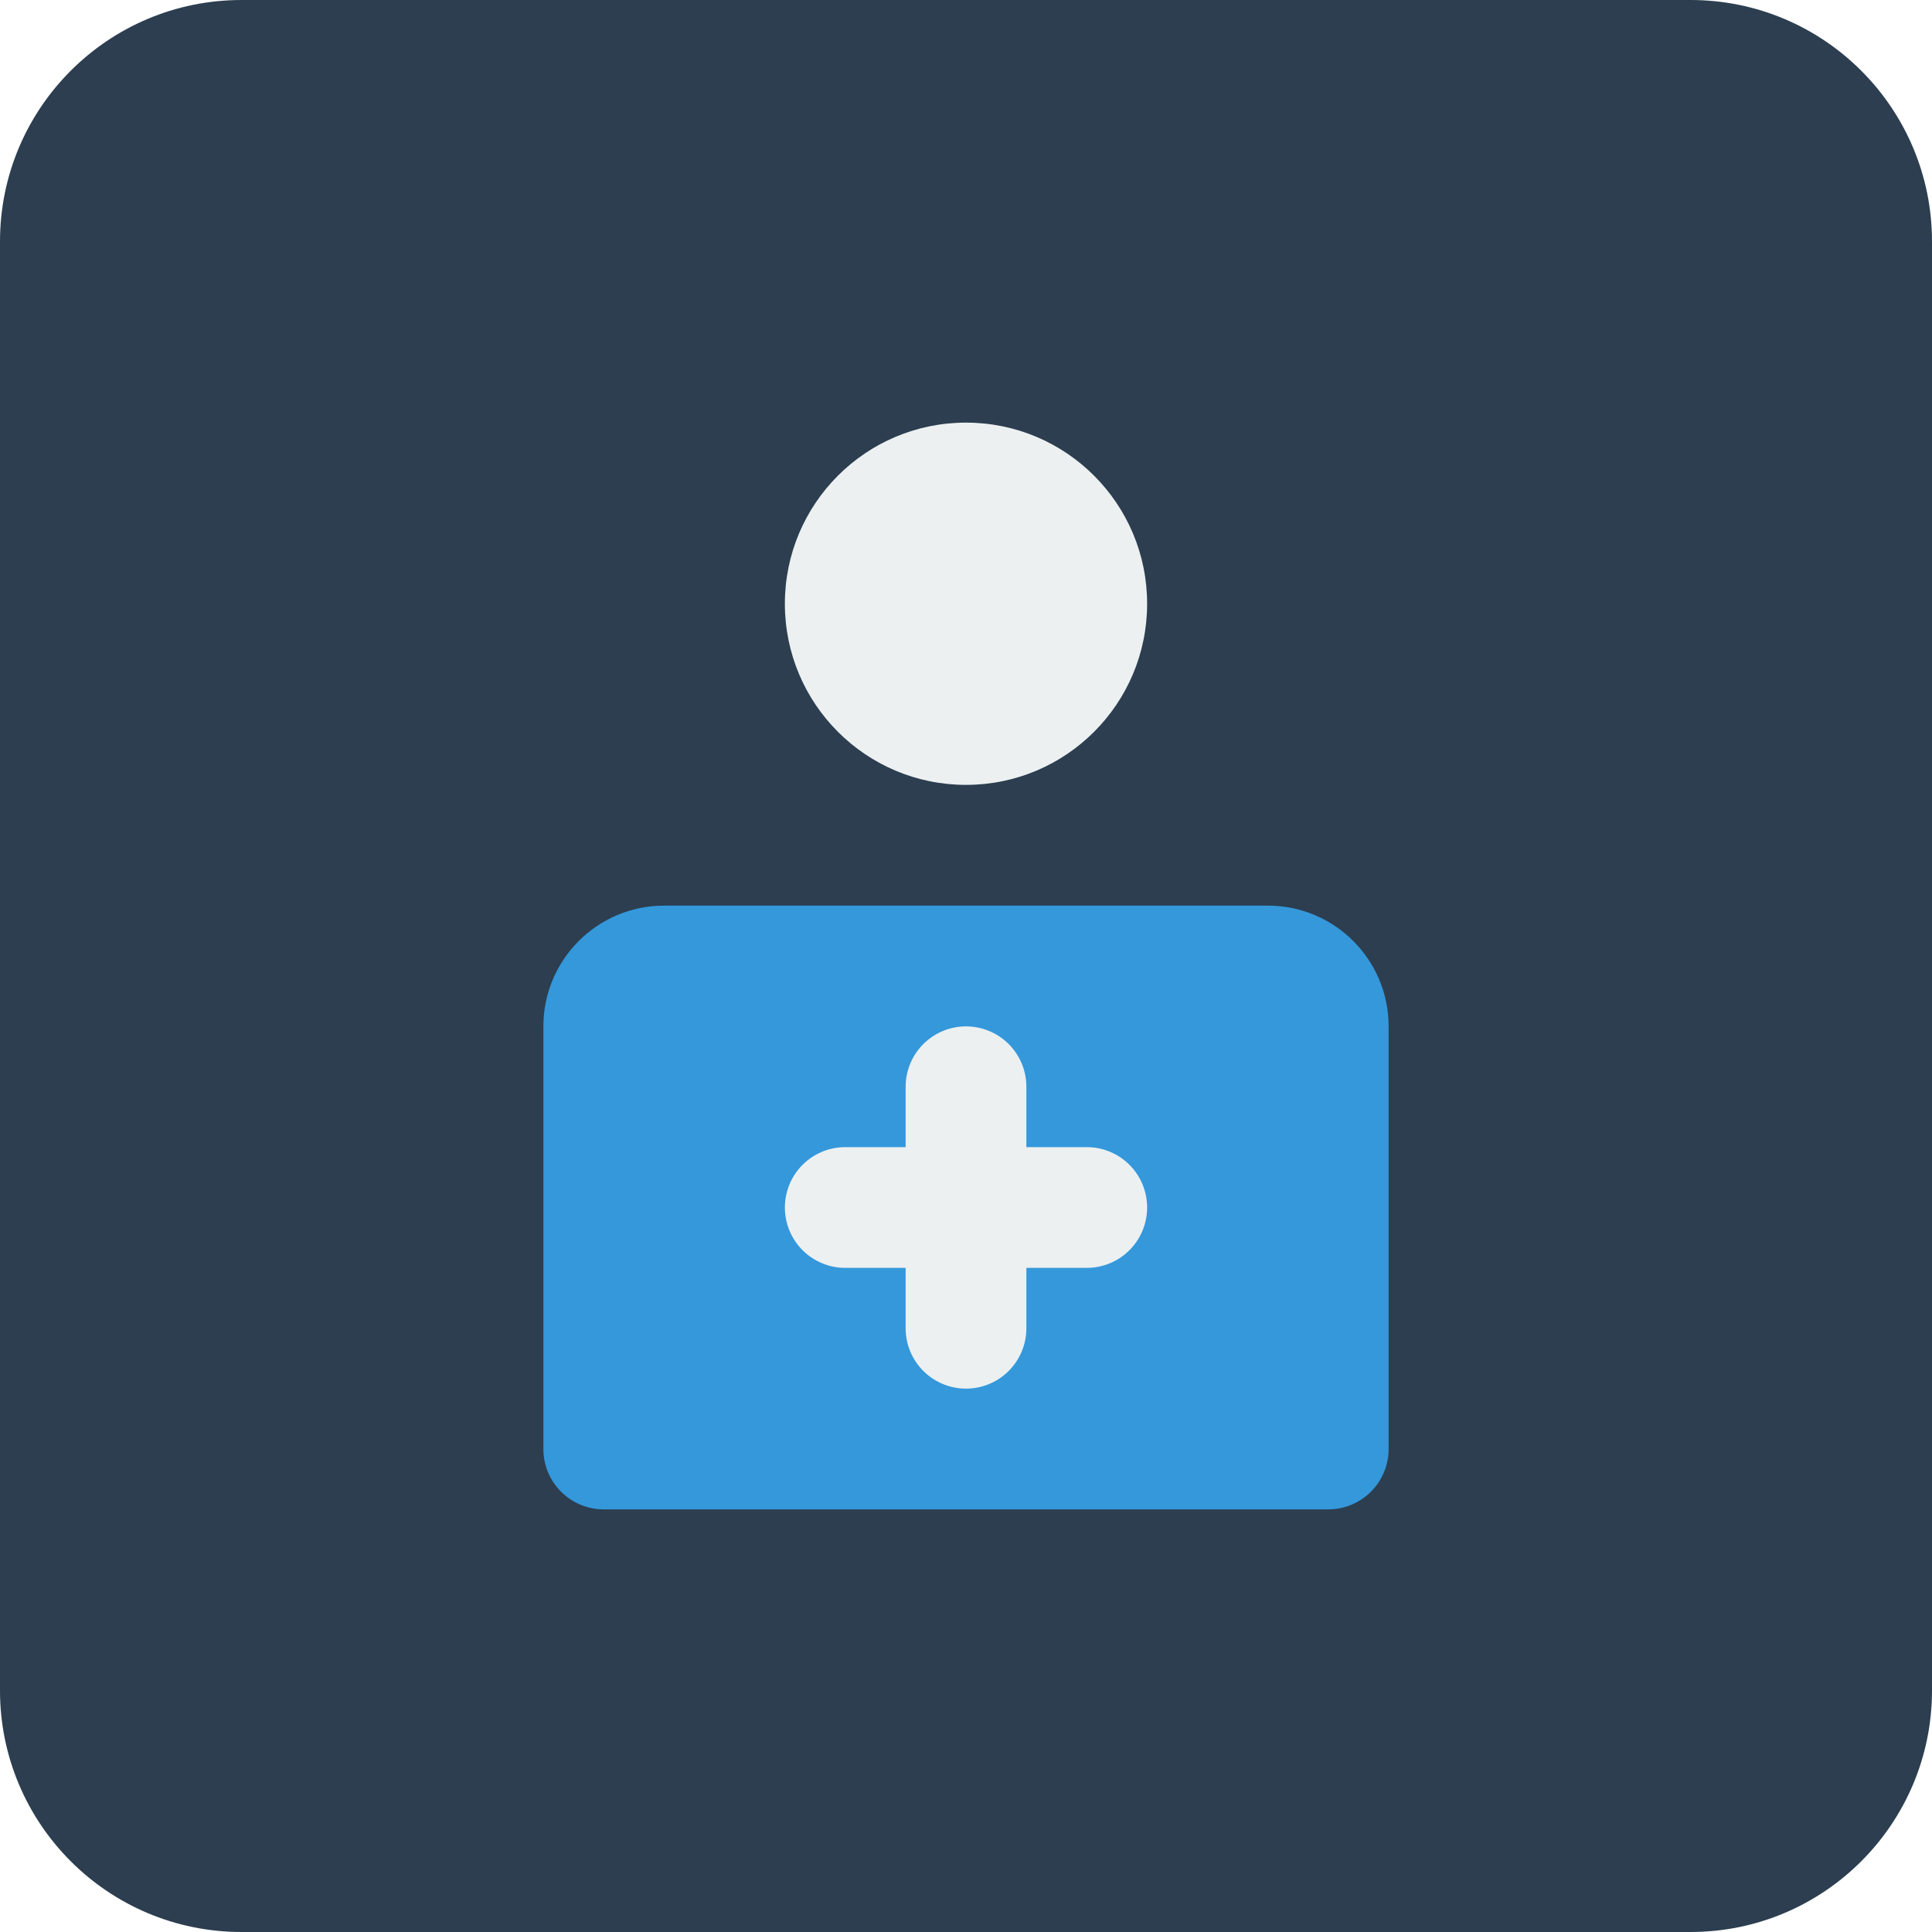
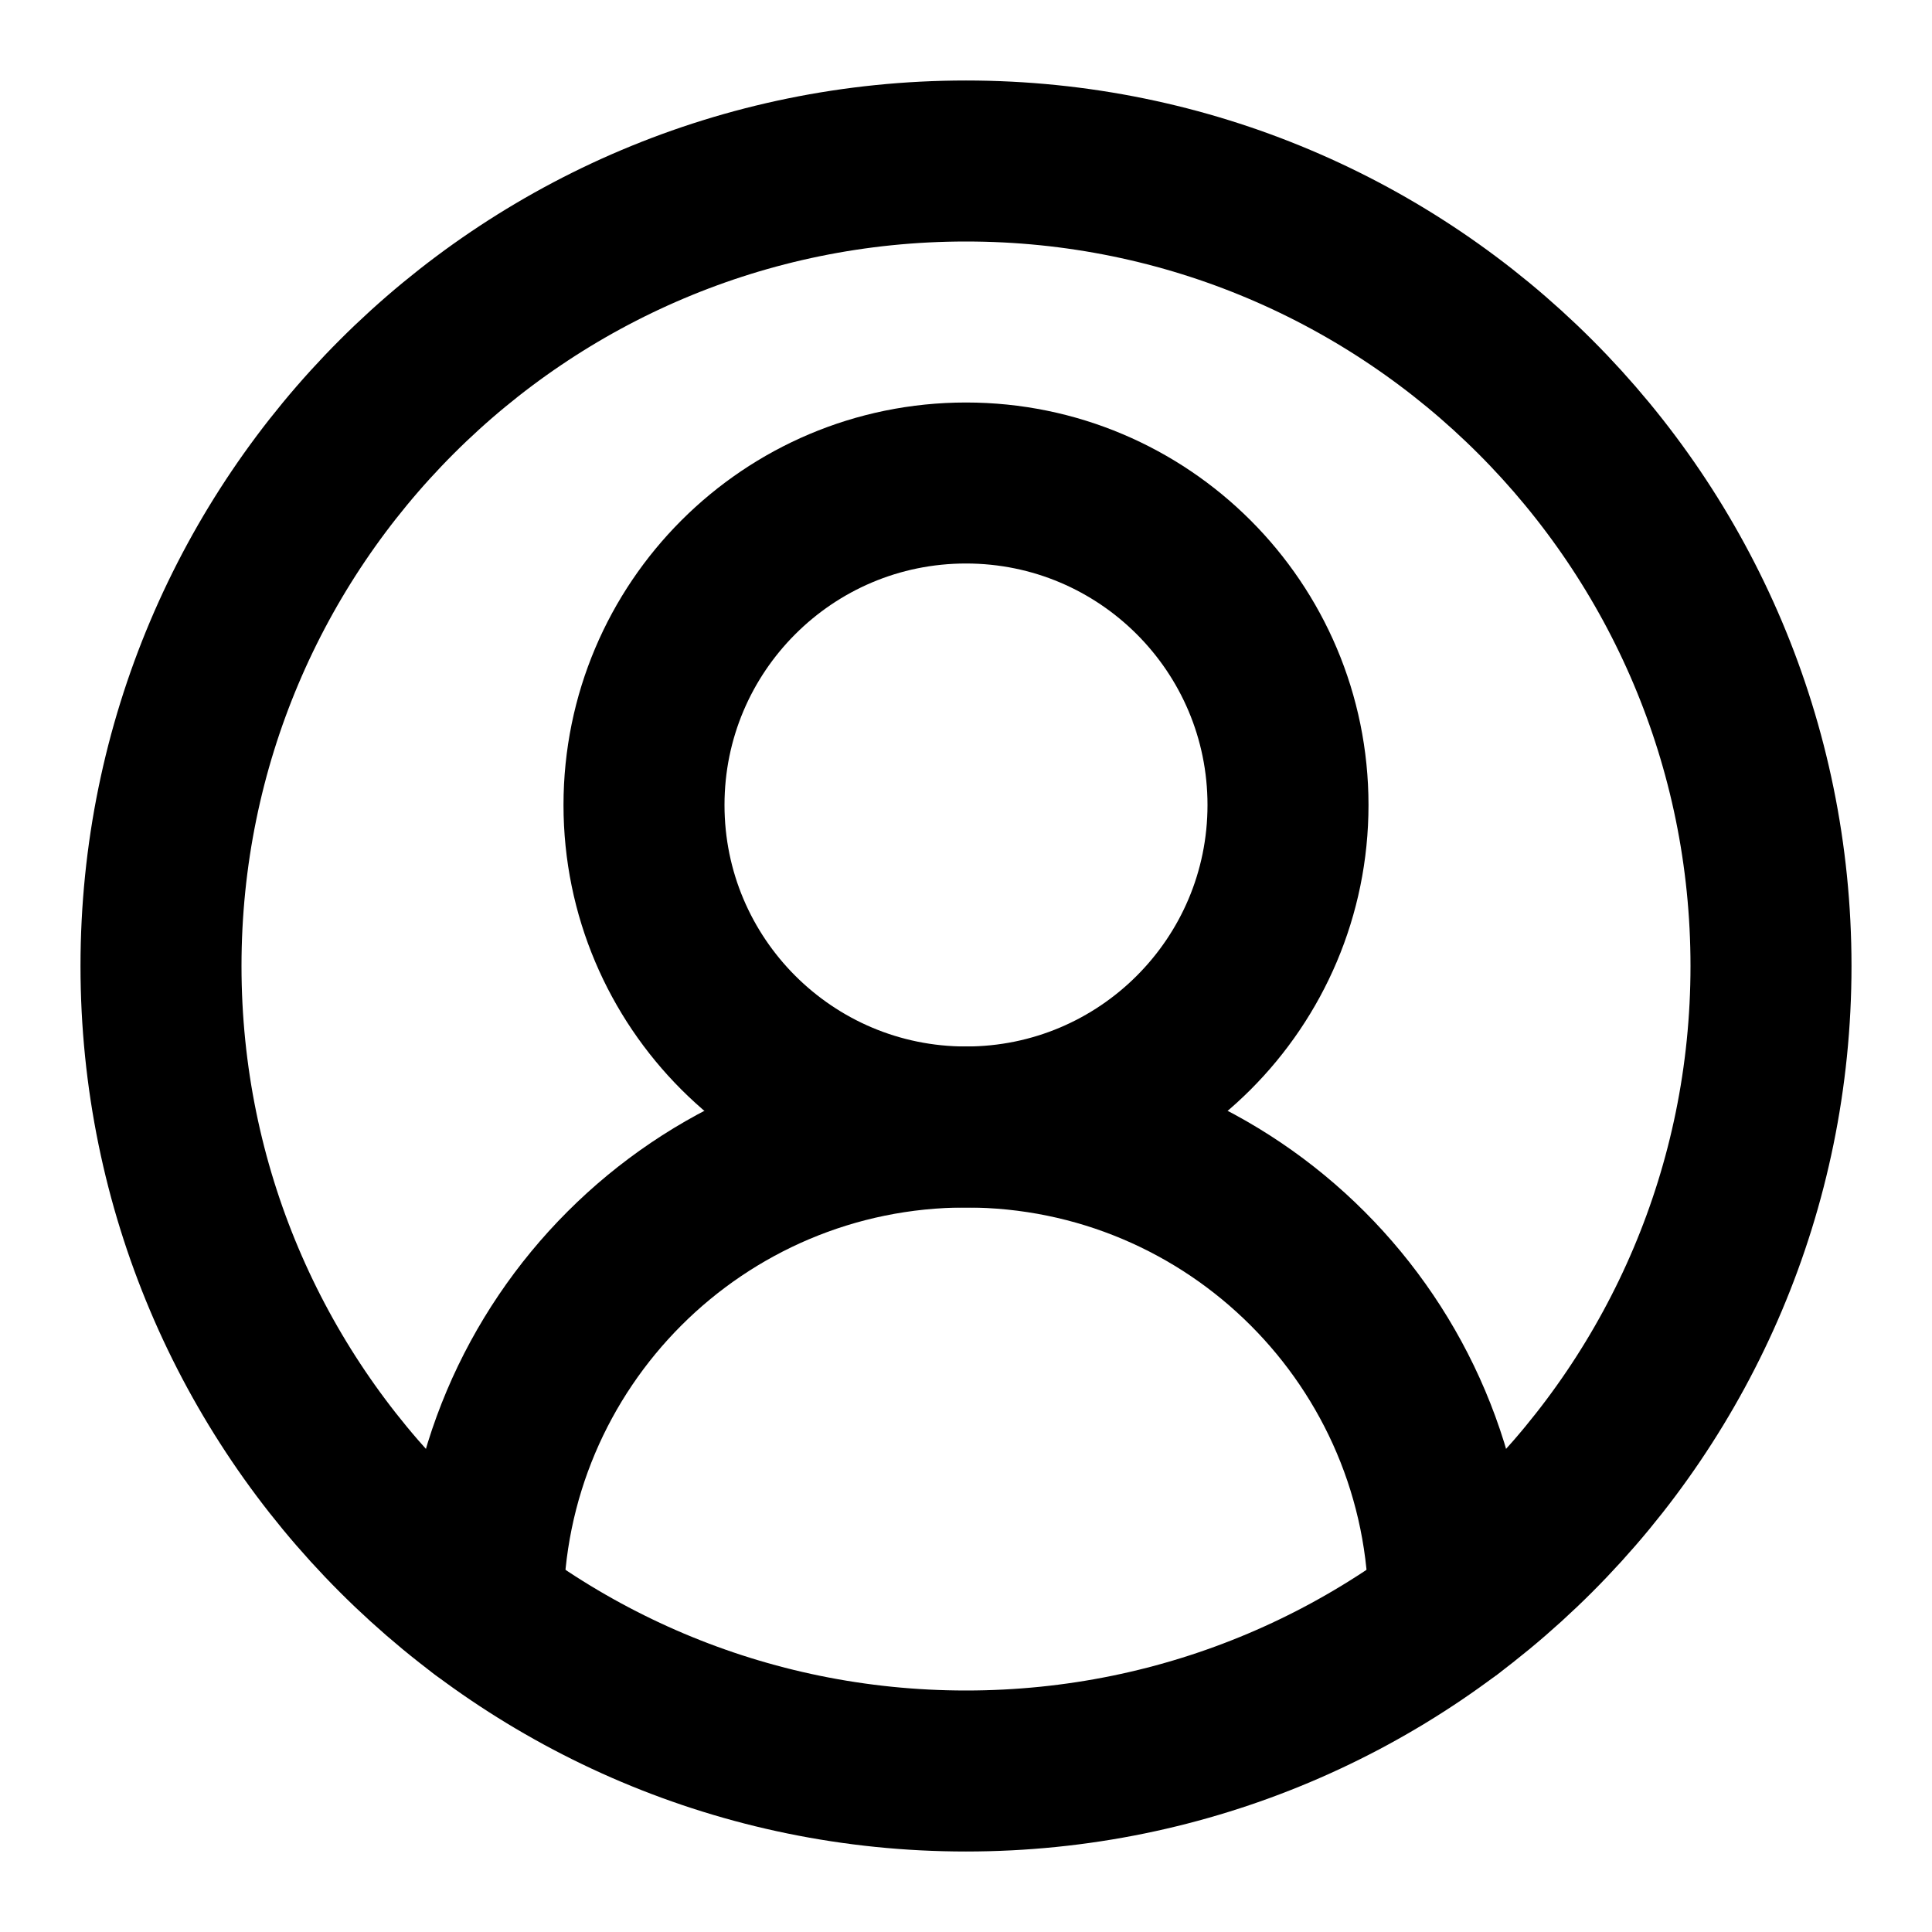
- <svg xmlns="http://www.w3.org/2000/svg" width="64" height="64" viewBox="0 0 64 64" fill="none">
-   <rect width="64" height="64" rx="8" fill="#2C3E50" />
-   <path d="M32 26C35.314 26 38 23.314 38 20C38 16.686 35.314 14 32 14C28.686 14 26 16.686 26 20C26 23.314 28.686 26 32 26Z" fill="#ECF0F1" />
-   <path d="M42 30H22C19.791 30 18 31.791 18 34V48C18 49.105 18.895 50 20 50H44C45.105 50 46 49.105 46 48V34C46 31.791 44.209 30 42 30Z" fill="#3498DB" />
-   <path d="M32 36V44" stroke="#ECF0F1" stroke-width="4" stroke-linecap="round" />
-   <path d="M28 40H36" stroke="#ECF0F1" stroke-width="4" stroke-linecap="round" />
+ <svg xmlns="http://www.w3.org/2000/svg" viewBox="0 0 24 24" fill="none" stroke="currentColor" stroke-width="2" stroke-linecap="round" stroke-linejoin="round" class="lucide lucide-user-round">
+   <path d="M18 20a6 6 0 0 0-12 0" />
+   <circle cx="12" cy="10" r="4" />
+   <circle cx="12" cy="12" r="10" />
</svg>
